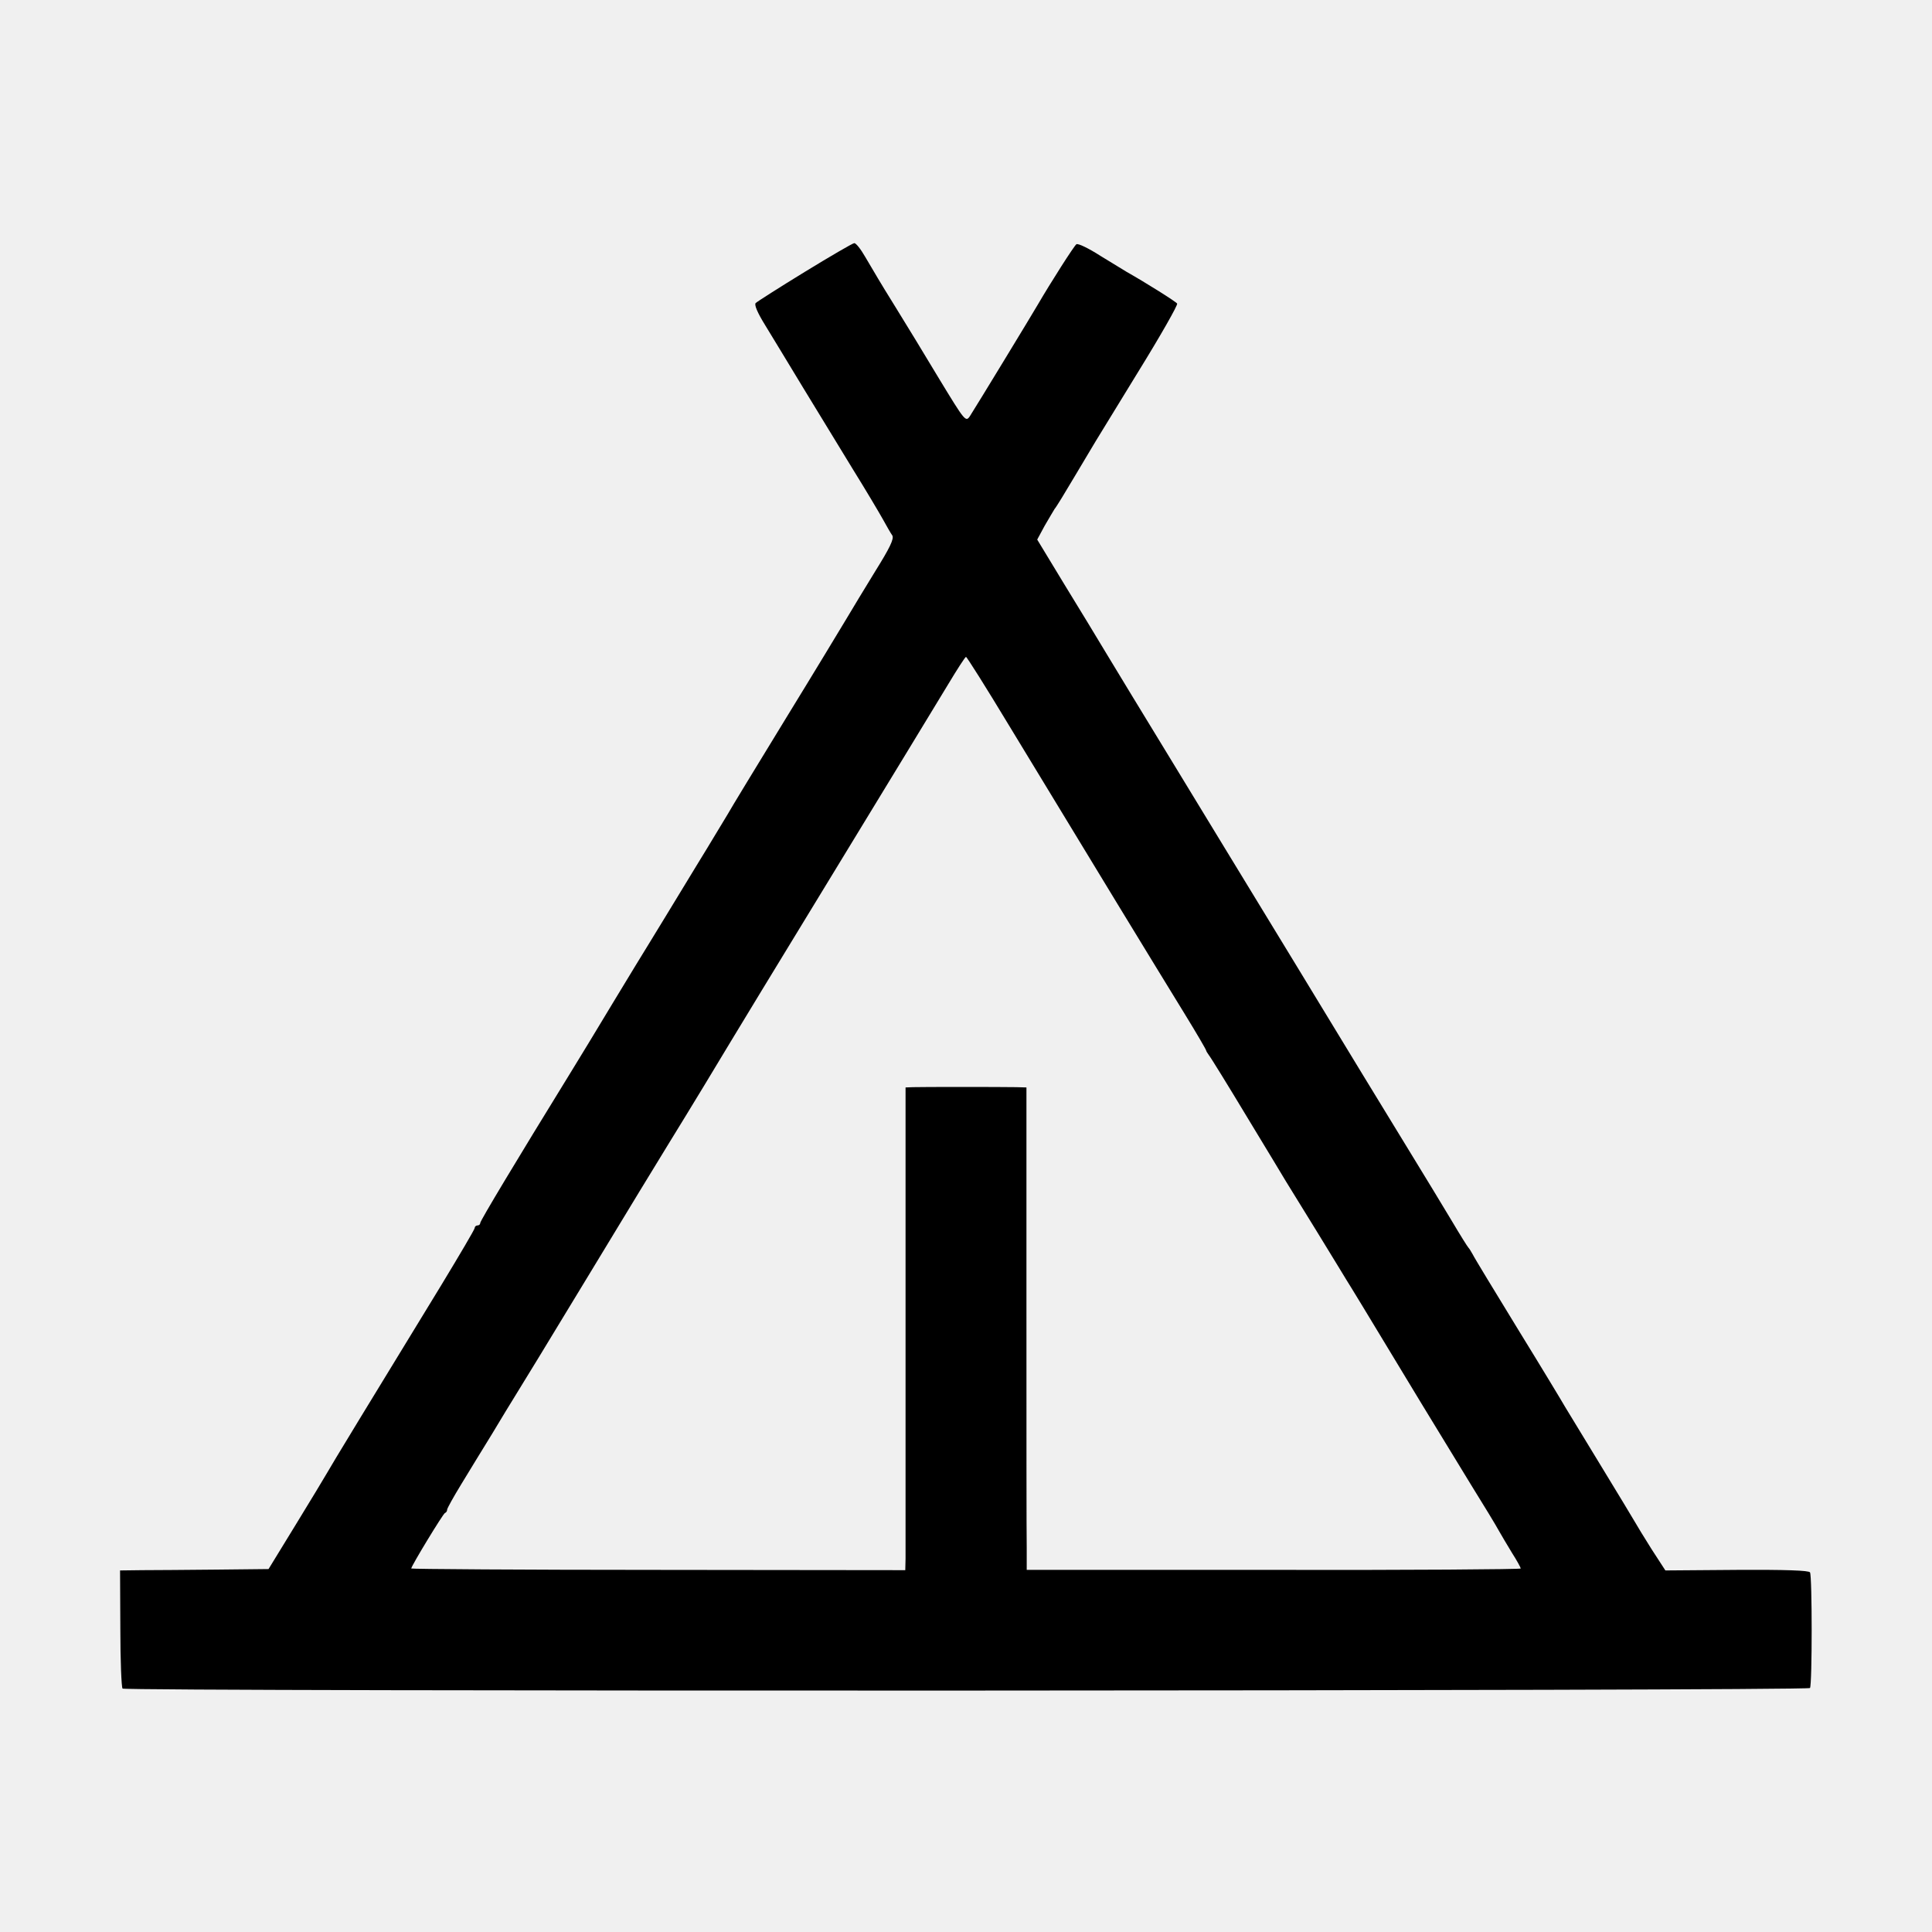
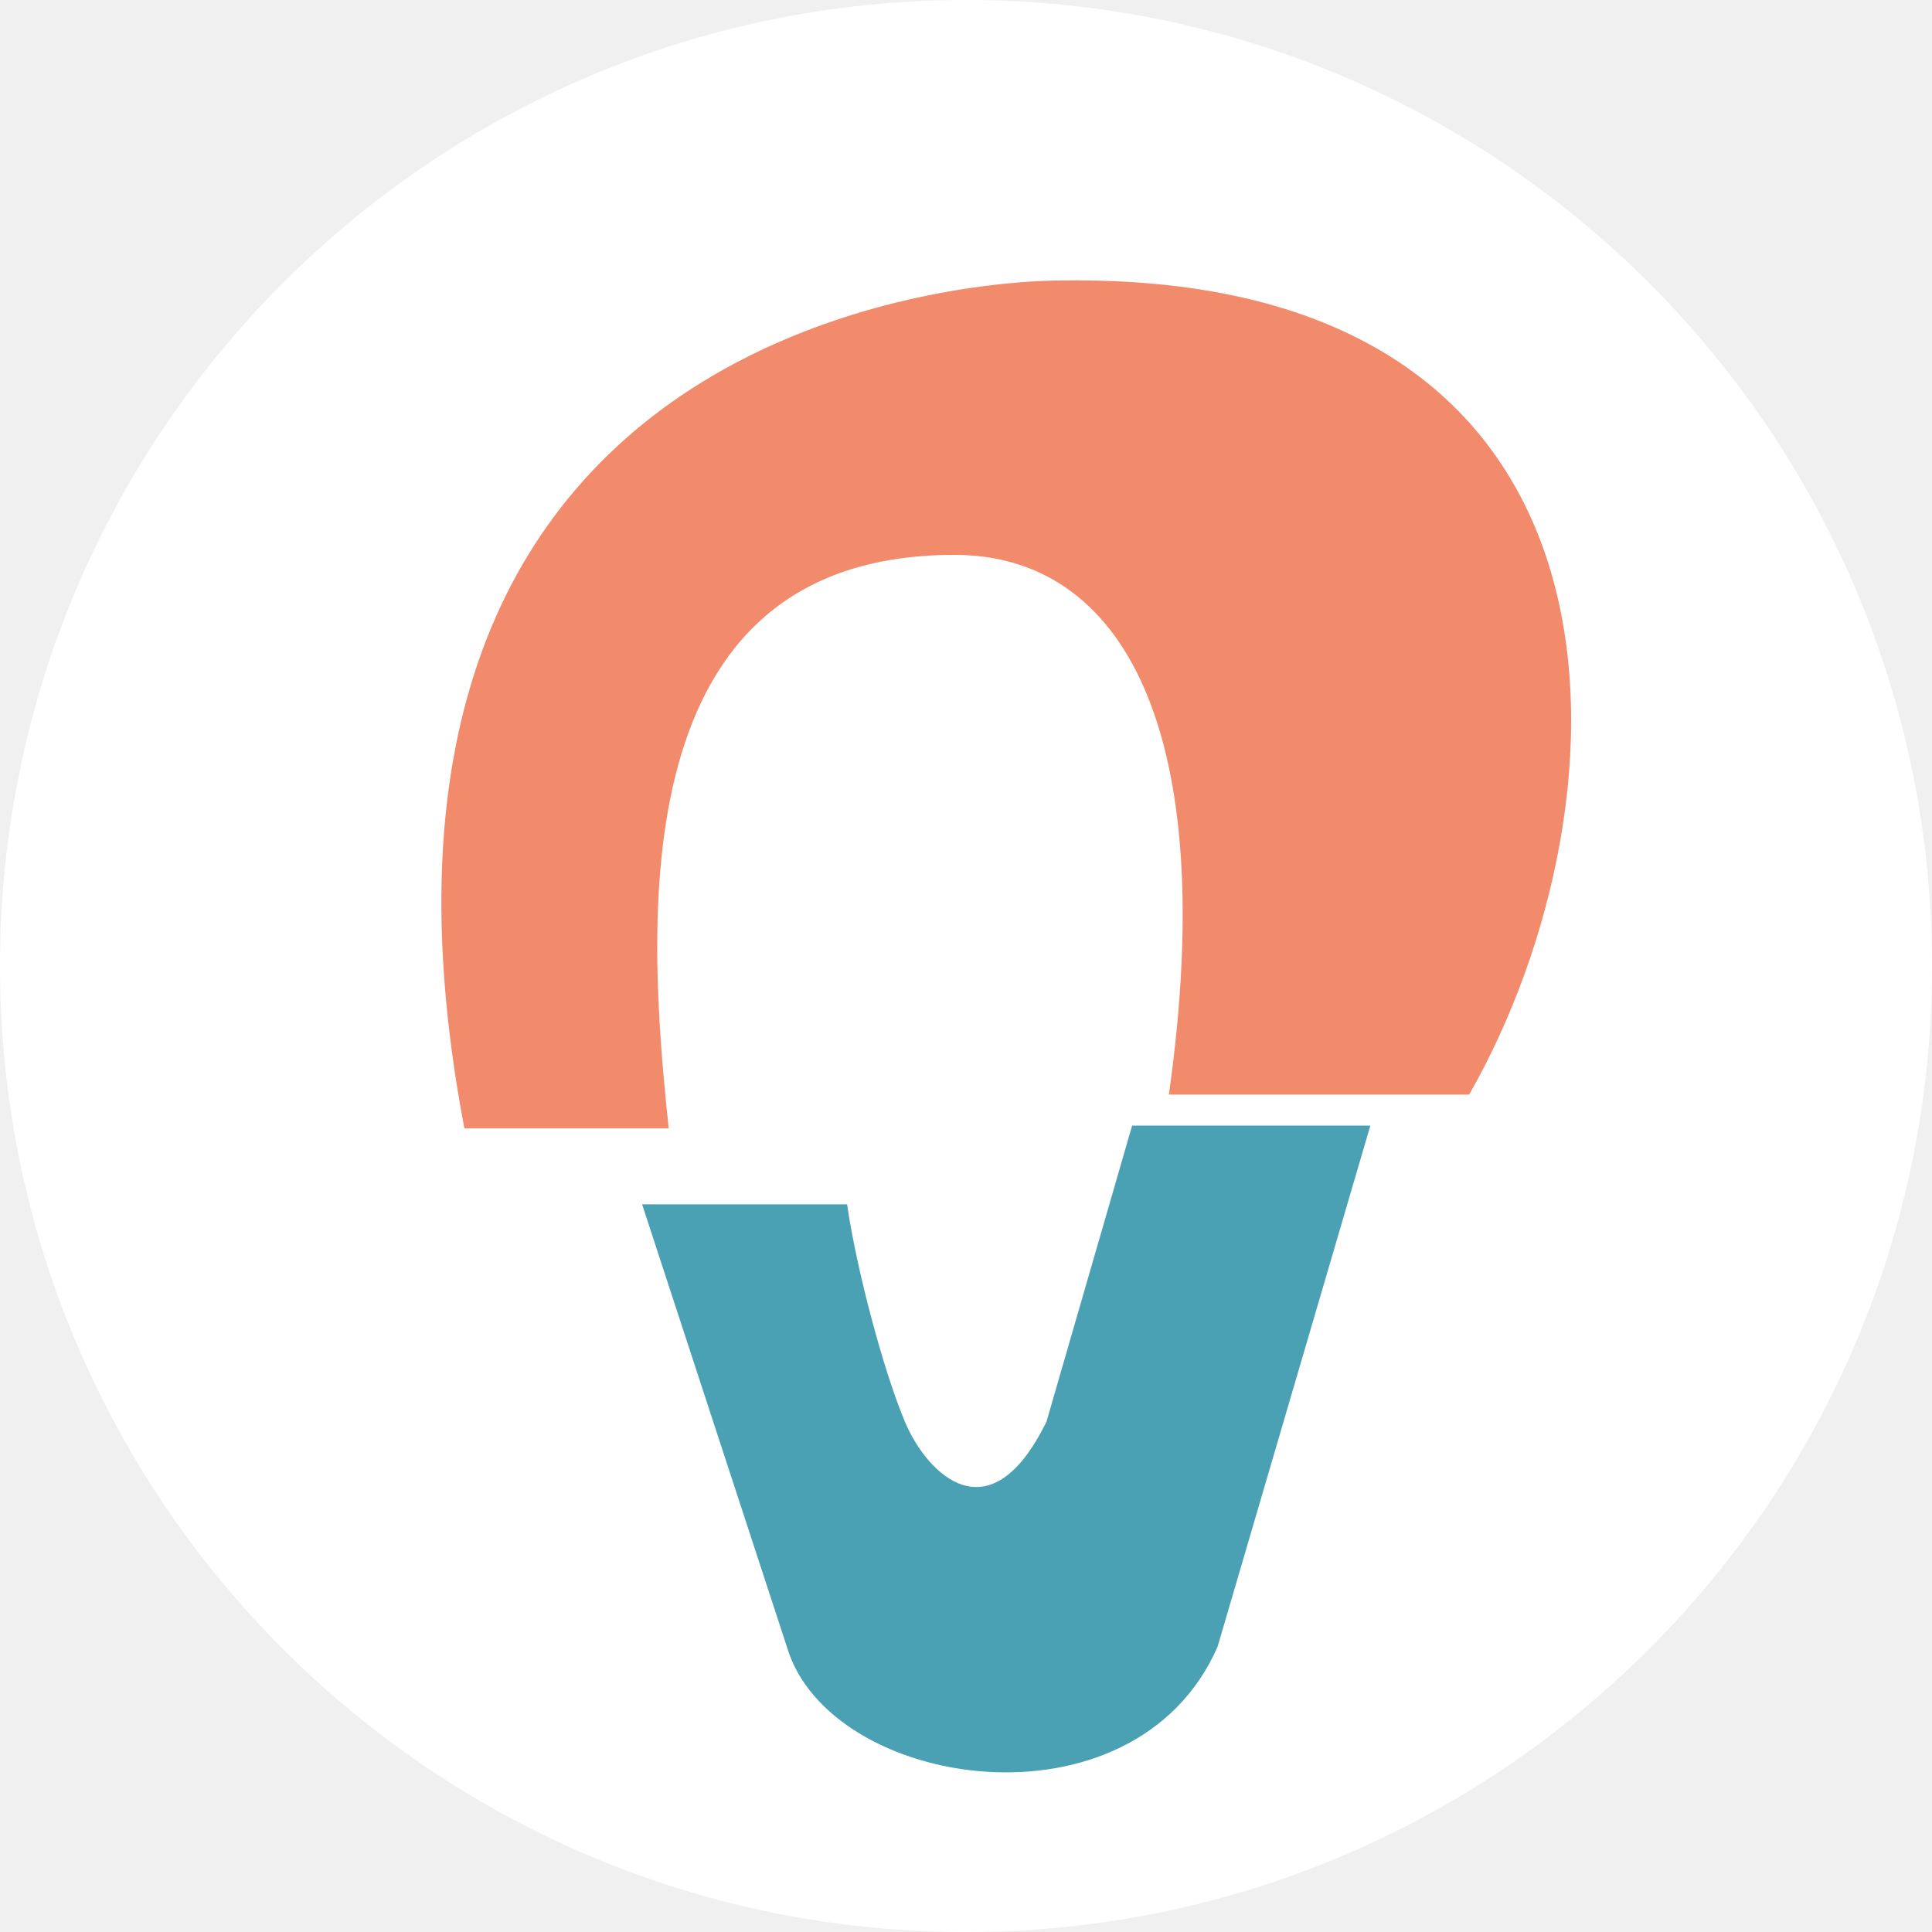
- <svg xmlns="http://www.w3.org/2000/svg" version="1.0" width="700pt" height="700pt" viewBox="0 0 700 700" preserveAspectRatio="xMidYMid meet">
-   <g transform="translate(0,700) scale(0.1,-0.1)" fill="#000000" stroke="none">
-     <path d="M2916 6015 c-93 -57 -173 -108 -178 -113 -6 -6 7 -36 33 -78 23 -38 86 -141 139 -229 54 -88 135 -221 180 -295 46 -74 94 -155 108 -180 14 -25 29 -52 35 -60 7 -12 -9 -45 -62 -130 -39 -63 -85 -140 -103 -170 -18 -30 -117 -194 -222 -365 -104 -170 -199 -326 -210 -346 -12 -19 -61 -102 -111 -183 -49 -81 -101 -166 -115 -189 -14 -23 -39 -64 -55 -90 -17 -27 -77 -126 -134 -220 -57 -95 -127 -210 -156 -257 -194 -315 -325 -533 -325 -541 0 -5 -4 -9 -10 -9 -5 0 -10 -4 -10 -9 0 -5 -55 -98 -121 -207 -247 -404 -403 -660 -416 -684 -8 -14 -58 -97 -112 -185 l-98 -160 -189 -2 c-104 -1 -225 -2 -269 -2 l-80 -1 1 -210 c0 -116 4 -213 8 -218 11 -11 6107 -9 6114 2 8 13 8 406 0 419 -4 7 -88 10 -265 9 l-259 -2 -50 77 c-27 43 -54 87 -60 98 -6 11 -62 103 -124 205 -62 102 -120 197 -129 212 -9 16 -85 142 -170 280 -85 139 -160 262 -165 273 -6 11 -13 22 -16 25 -3 3 -30 46 -59 95 -30 50 -102 169 -161 265 -59 96 -240 393 -402 660 -163 267 -371 609 -463 760 -92 151 -194 318 -225 370 -31 52 -101 167 -155 255 l-97 160 27 50 c16 27 32 55 36 61 5 5 38 59 74 120 36 60 69 116 74 124 5 8 75 122 155 253 81 131 144 242 141 247 -4 7 -114 76 -183 115 -10 6 -52 32 -95 58 -42 27 -81 46 -87 42 -8 -5 -94 -140 -140 -219 -19 -33 -221 -365 -246 -404 -15 -22 -18 -18 -111 135 -52 87 -123 203 -157 258 -67 108 -67 110 -111 184 -16 28 -34 51 -40 50 -5 0 -86 -47 -179 -104z m739 -1642 c319 -526 519 -854 637 -1046 43 -70 78 -130 78 -133 0 -2 5 -10 10 -17 6 -7 69 -109 140 -227 72 -118 134 -222 139 -230 5 -8 55 -89 111 -180 56 -91 105 -172 110 -180 9 -14 52 -84 270 -445 54 -88 135 -221 180 -295 46 -74 91 -148 100 -165 9 -16 31 -53 48 -81 18 -28 32 -54 32 -57 0 -3 -403 -6 -895 -5 l-895 0 0 81 c-1 45 -1 439 -1 875 l0 792 -37 1 c-57 1 -344 1 -374 0 l-27 -1 0 -832 c0 -458 0 -852 0 -875 l-1 -42 -895 1 c-492 0 -895 3 -895 5 0 9 115 198 122 201 5 2 8 7 8 12 0 5 23 46 51 92 28 46 78 128 112 183 33 55 70 116 82 135 12 19 132 215 265 435 133 220 266 438 295 485 65 105 206 338 220 362 6 10 172 284 370 608 198 325 387 635 420 690 33 55 62 100 65 100 3 0 73 -111 155 -247z" />
-   </g>
+ <svg xmlns="http://www.w3.org/2000/svg" width="700" height="700" viewBox="0 0 700 700" fill="none">
+   <circle cx="350" cy="350" r="350" fill="white" />
+   <path d="M345.796 200.54C224.276 200.54 233.988 334.846 241.732 408.333L168.673 408.333C110.597 102.173 377.707 102.136 383.578 102.135L383.581 102.135C599.909 98.474 592.519 289.847 532.016 396.085L424.081 396.085C442.601 264.331 407.238 200.54 345.796 200.54Z" fill="#F18B6B" stroke="#F18B6B" />
+   <path d="M410.564 408.333H495.834L440.659 596.529C410.564 664.964 300.631 647.856 285.583 596.529L233.334 436.848H306.483C309.826 459.66 319.357 496.101 327.382 515.263C335.408 534.425 358.731 558.035 379.631 515.263L410.564 408.333Z" fill="#4BA1B4" stroke="#4BA1B4" />
</svg>
